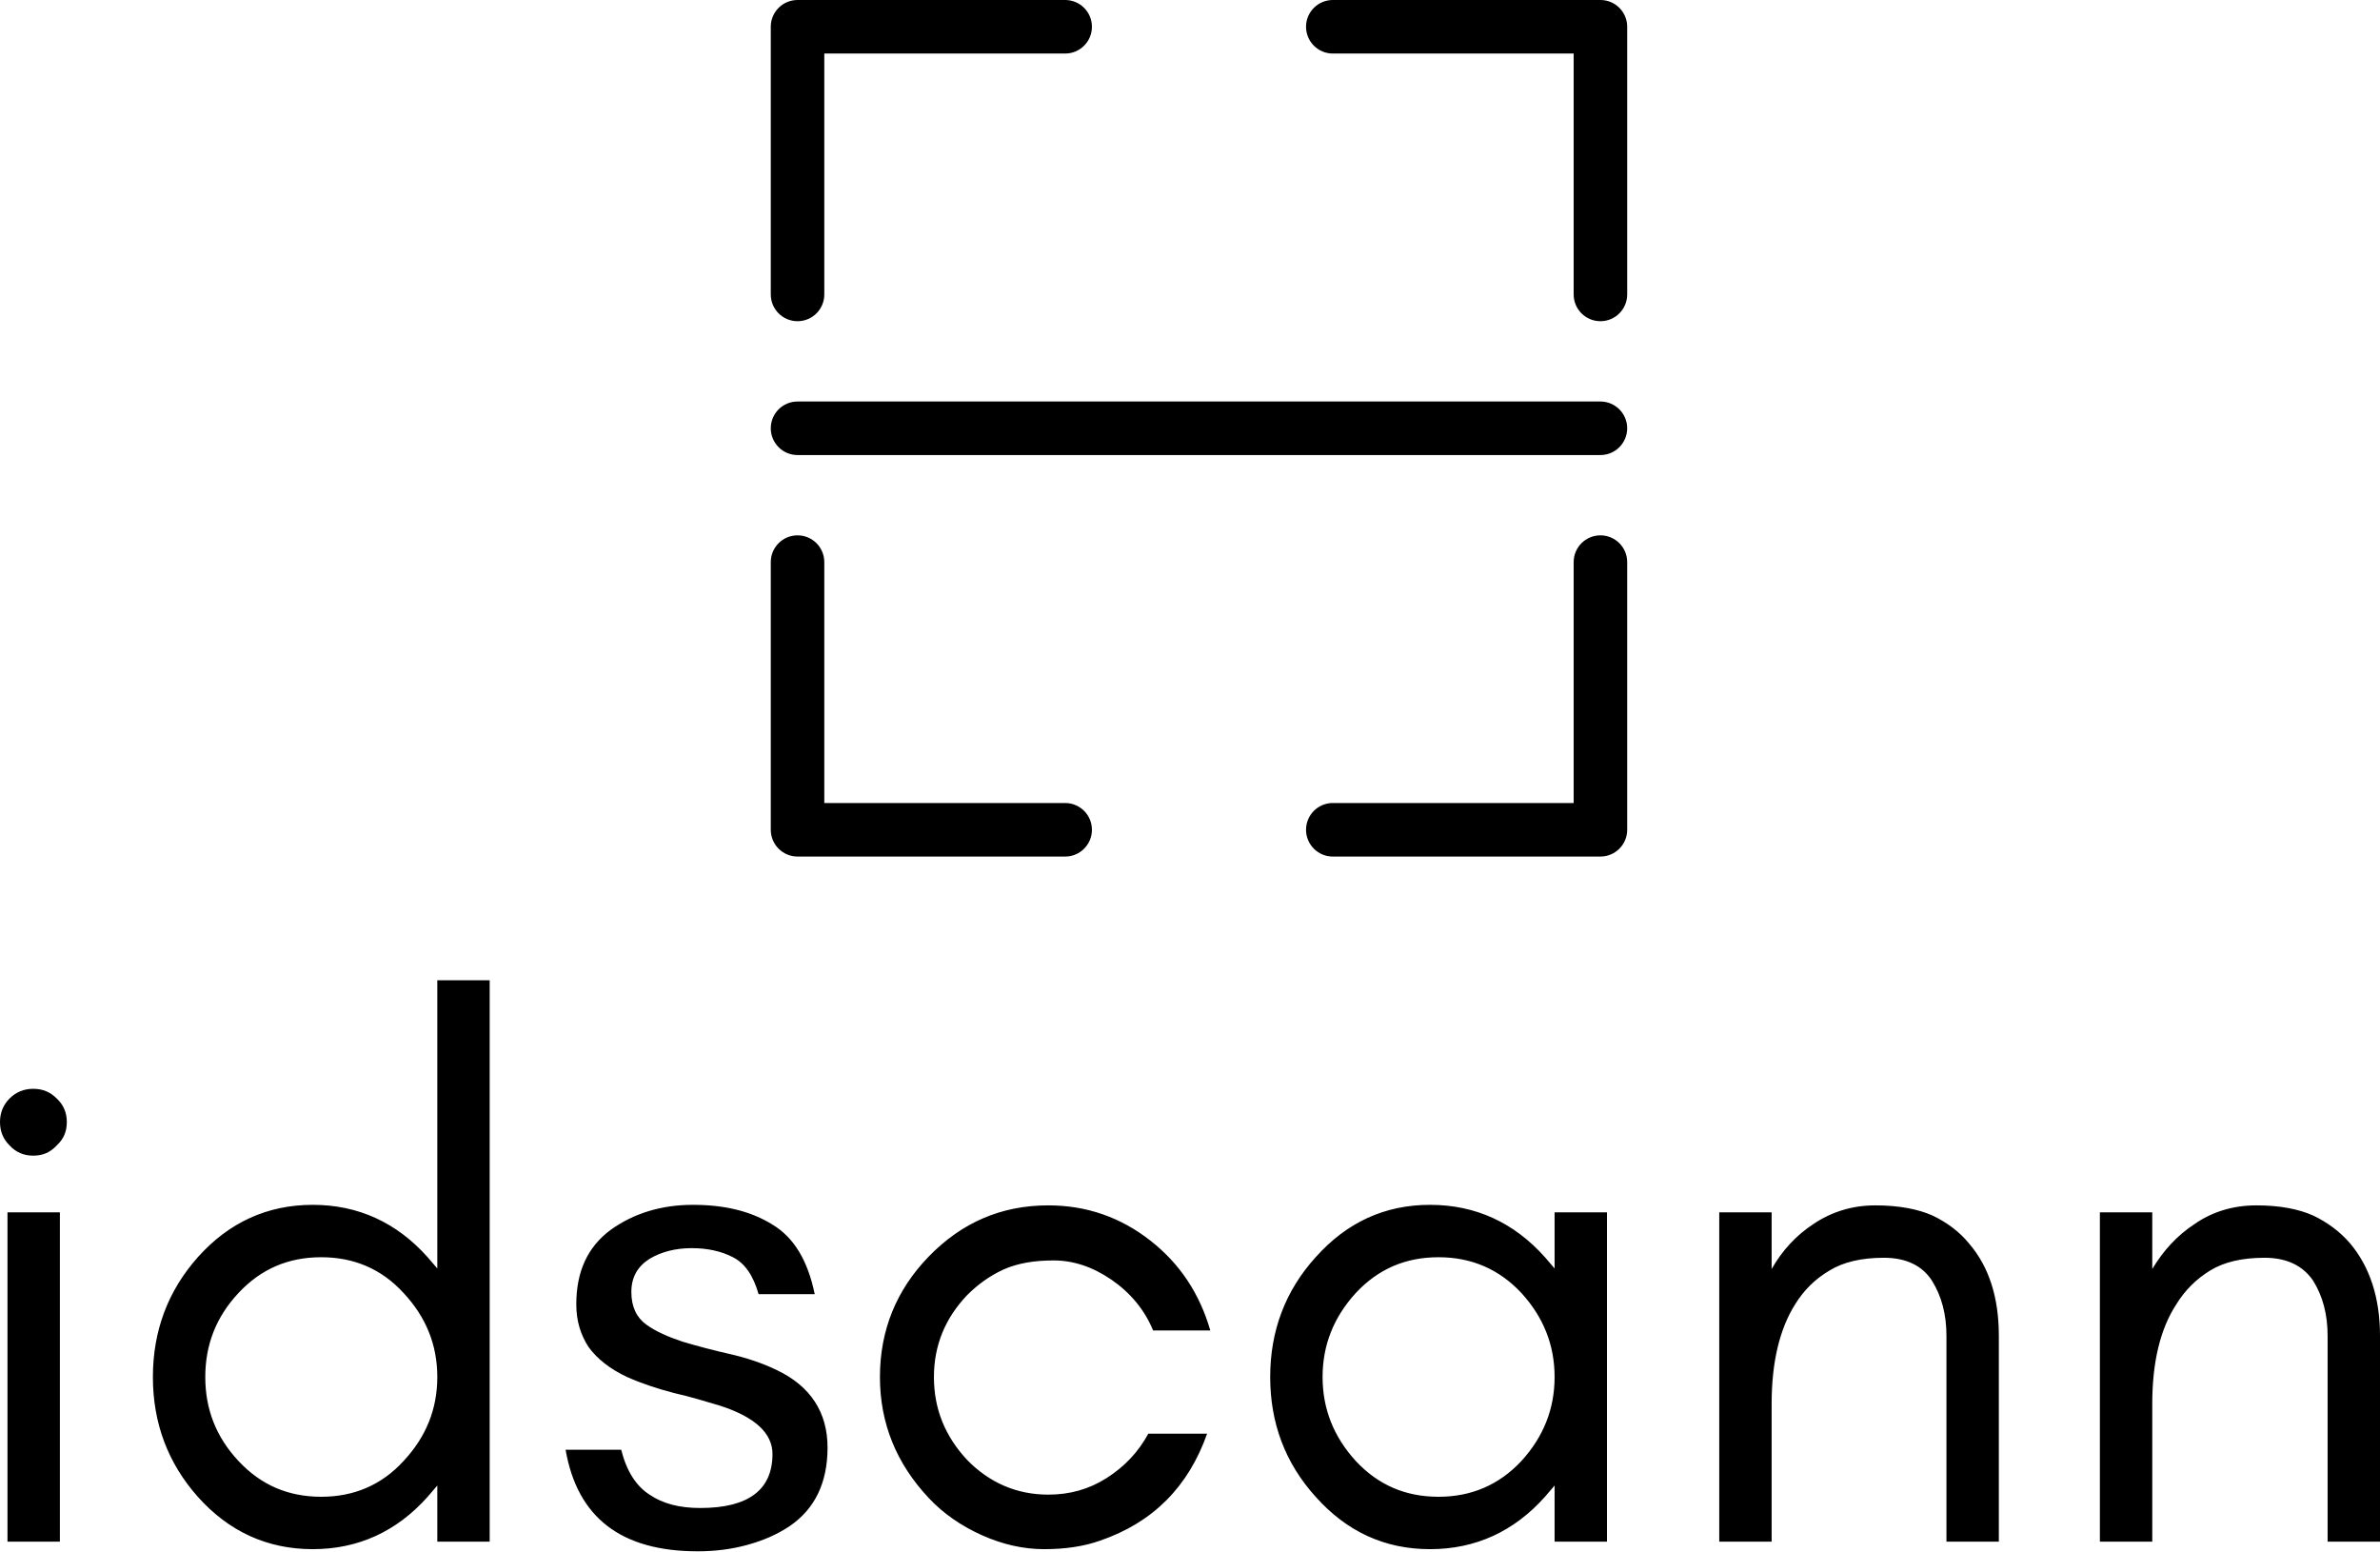
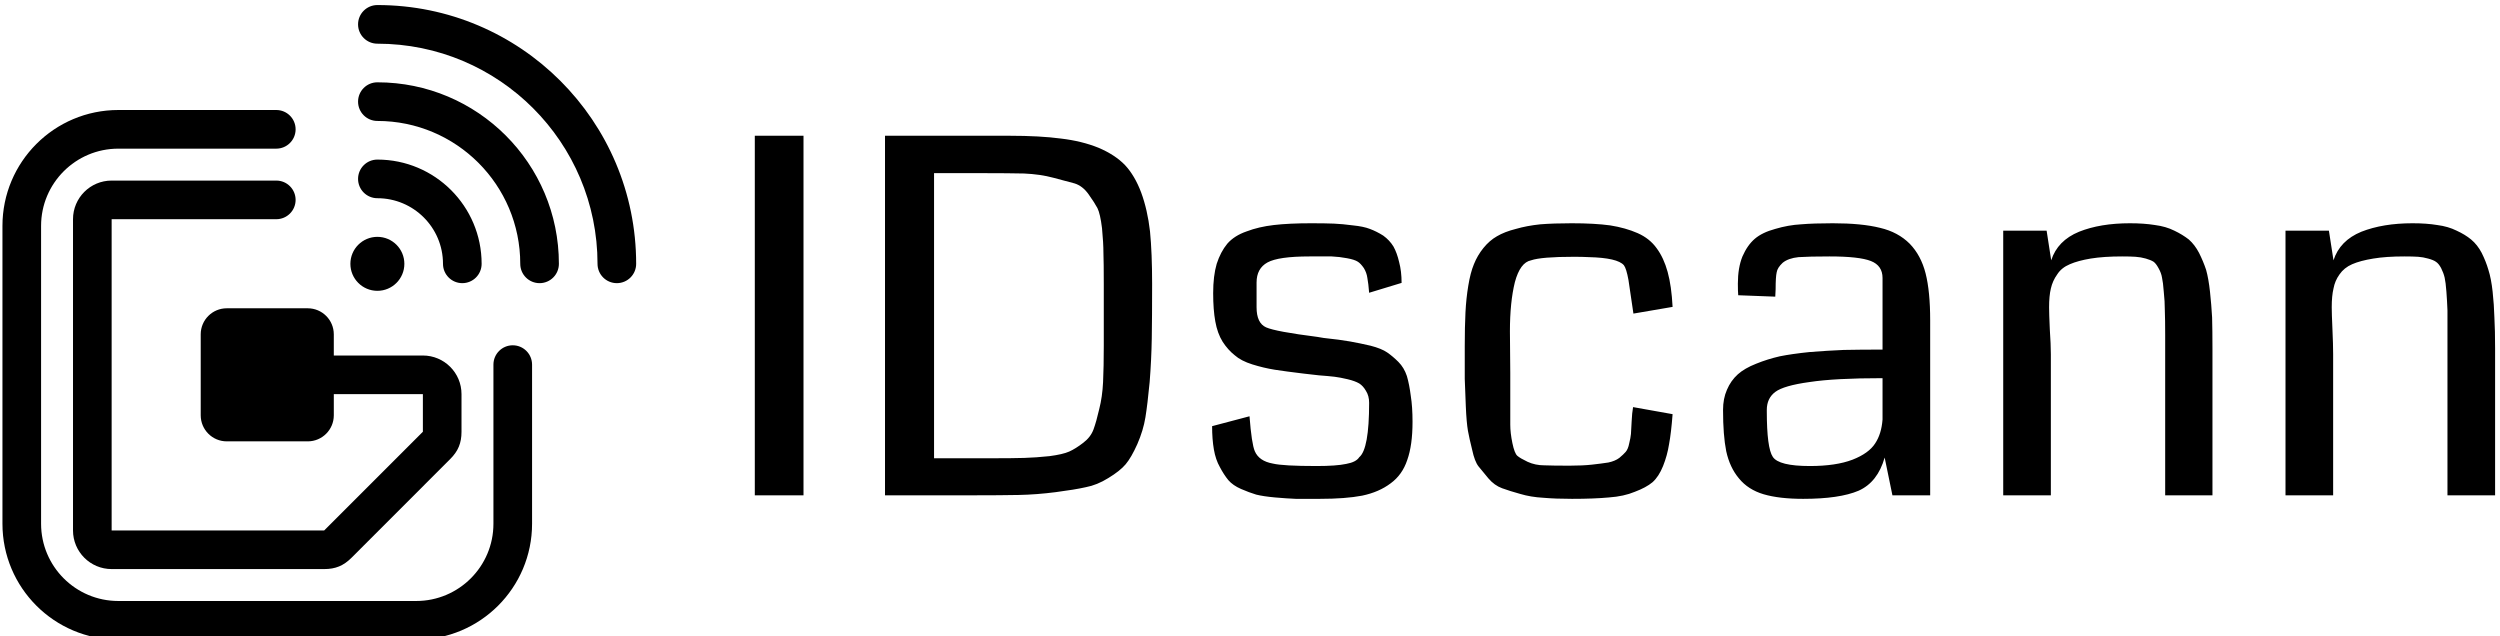
- <svg xmlns="http://www.w3.org/2000/svg" data-v-423bf9ae="" viewBox="0 0 250.112 163" class="iconAbove">
-   <g data-v-423bf9ae="" id="adc1dbd2-d738-45b0-954e-ff38aff2146b" fill="black" transform="matrix(5.617978,0,0,5.617978,-5.505622,87.26966)">
-     <path d="M2.04 5.01C1.92 4.89 1.78 4.83 1.60 4.83C1.43 4.83 1.28 4.89 1.16 5.01C1.04 5.13 0.98 5.28 0.98 5.45C0.98 5.63 1.04 5.77 1.16 5.89C1.28 6.02 1.43 6.08 1.60 6.08C1.78 6.08 1.92 6.02 2.04 5.89C2.17 5.77 2.23 5.63 2.23 5.45C2.23 5.28 2.17 5.13 2.04 5.01ZM2.10 13.30L2.10 7.14L1.12 7.14L1.12 13.30ZM9.16 10.22C9.16 10.82 8.95 11.34 8.53 11.79C8.12 12.24 7.60 12.46 6.99 12.46C6.37 12.46 5.86 12.24 5.44 11.79C5.02 11.34 4.82 10.82 4.82 10.22C4.82 9.62 5.02 9.10 5.44 8.65C5.86 8.20 6.37 7.98 6.99 7.98C7.60 7.98 8.12 8.20 8.53 8.65C8.95 9.10 9.16 9.62 9.16 10.22ZM10.14 13.30L10.14 2.80L9.16 2.80L9.16 8.19C9.10 8.12 9.04 8.05 8.98 7.98C8.40 7.33 7.68 7.00 6.83 7.00C5.98 7.00 5.26 7.33 4.68 7.98C4.12 8.61 3.84 9.36 3.84 10.22C3.84 11.08 4.12 11.83 4.68 12.46C5.26 13.11 5.98 13.44 6.83 13.44C7.68 13.44 8.40 13.11 8.98 12.46C9.04 12.39 9.10 12.32 9.16 12.25L9.16 13.30ZM13.13 12.42C12.88 12.26 12.70 11.98 12.60 11.58L11.56 11.58C11.78 12.85 12.60 13.48 14.03 13.48C14.36 13.48 14.67 13.44 14.96 13.36C15.25 13.28 15.51 13.17 15.75 13.01C16.22 12.69 16.46 12.20 16.46 11.54C16.46 10.88 16.14 10.39 15.51 10.09C15.24 9.96 14.94 9.86 14.63 9.79C14.32 9.72 14.02 9.64 13.75 9.56C13.48 9.47 13.25 9.37 13.07 9.24C12.89 9.11 12.79 8.91 12.79 8.63C12.79 8.35 12.91 8.15 13.13 8.01C13.35 7.88 13.61 7.81 13.92 7.81C14.22 7.81 14.48 7.87 14.69 7.98C14.91 8.09 15.07 8.32 15.17 8.67L16.22 8.67C16.09 8.04 15.83 7.61 15.43 7.37C15.03 7.12 14.54 7.00 13.94 7.00C13.35 7.00 12.83 7.16 12.40 7.47C11.97 7.79 11.76 8.25 11.76 8.86C11.76 9.17 11.84 9.43 11.99 9.66C12.15 9.88 12.39 10.07 12.71 10.22C12.98 10.34 13.28 10.44 13.59 10.52C13.90 10.59 14.19 10.68 14.46 10.76C15.10 10.97 15.43 11.27 15.43 11.66C15.43 12.33 14.98 12.67 14.08 12.67C13.69 12.67 13.38 12.59 13.13 12.42ZM23.62 9.35C23.42 8.66 23.05 8.10 22.50 7.67C21.94 7.23 21.30 7.01 20.59 7.01C19.71 7.01 18.97 7.33 18.35 7.97C17.75 8.59 17.44 9.34 17.44 10.22C17.44 11.09 17.75 11.84 18.35 12.48C18.63 12.78 18.97 13.01 19.35 13.18C19.73 13.35 20.12 13.44 20.51 13.44C20.90 13.44 21.25 13.39 21.56 13.28C22.55 12.94 23.21 12.27 23.56 11.28L22.46 11.28C22.27 11.63 22.01 11.90 21.68 12.11C21.35 12.32 20.99 12.42 20.59 12.42C20.00 12.42 19.49 12.20 19.07 11.77C18.66 11.33 18.45 10.82 18.45 10.22C18.45 9.63 18.66 9.12 19.07 8.69C19.27 8.49 19.49 8.33 19.75 8.21C20.02 8.09 20.33 8.04 20.69 8.04C21.06 8.04 21.42 8.16 21.77 8.40C22.12 8.64 22.39 8.96 22.55 9.35ZM30.06 10.22C30.06 10.82 29.85 11.34 29.44 11.79C29.02 12.24 28.50 12.46 27.89 12.46C27.27 12.46 26.76 12.24 26.34 11.79C25.93 11.34 25.72 10.82 25.72 10.22C25.72 9.62 25.93 9.10 26.34 8.65C26.76 8.20 27.27 7.98 27.89 7.98C28.50 7.98 29.02 8.20 29.44 8.65C29.85 9.10 30.06 9.62 30.06 10.22ZM31.04 13.30L31.04 7.14L30.06 7.14L30.06 8.19C30.00 8.12 29.94 8.05 29.88 7.98C29.30 7.33 28.58 7.00 27.73 7.00C26.88 7.00 26.17 7.33 25.59 7.98C25.02 8.61 24.74 9.36 24.74 10.22C24.74 11.08 25.02 11.83 25.59 12.46C26.17 13.11 26.88 13.44 27.73 13.44C28.58 13.44 29.30 13.11 29.88 12.46C29.94 12.39 30.00 12.32 30.06 12.25L30.06 13.30ZM37.39 13.30L38.37 13.30L38.37 9.45C38.37 8.74 38.19 8.16 37.81 7.72C37.63 7.50 37.40 7.33 37.13 7.20C36.86 7.08 36.50 7.01 36.06 7.01C35.63 7.01 35.24 7.13 34.90 7.36C34.58 7.57 34.32 7.85 34.12 8.20L34.12 7.14L33.14 7.14L33.14 13.30L34.12 13.30L34.12 10.72C34.12 9.94 34.27 9.32 34.56 8.86C34.72 8.60 34.93 8.39 35.20 8.23C35.46 8.07 35.80 7.99 36.22 7.99C36.64 7.99 36.94 8.14 37.12 8.42C37.30 8.71 37.39 9.05 37.39 9.45ZM44.52 13.30L45.50 13.30L45.50 9.45C45.50 8.74 45.31 8.16 44.94 7.72C44.75 7.50 44.52 7.33 44.25 7.20C43.98 7.08 43.63 7.01 43.19 7.01C42.75 7.01 42.36 7.13 42.03 7.36C41.71 7.57 41.45 7.85 41.24 8.20L41.24 7.14L40.26 7.14L40.26 13.30L41.24 13.30L41.24 10.72C41.24 9.94 41.39 9.32 41.69 8.86C41.85 8.60 42.06 8.39 42.32 8.23C42.58 8.07 42.92 7.99 43.34 7.99C43.76 7.99 44.06 8.14 44.25 8.42C44.43 8.71 44.52 9.05 44.52 9.45Z" />
+ <svg xmlns="http://www.w3.org/2000/svg" data-v-423bf9ae="" viewBox="0 0 413 105" class="iconLeft">
+   <g data-v-423bf9ae="" id="39dd41bf-82a2-44b6-a254-310253519889" fill="black" transform="matrix(5.829222,0,0,5.829222,117.8152,-2.814141)">
+     <path d="M2.56 4.33L2.56 14.52L1.18 14.52L1.18 4.33L2.56 4.33ZM12.44 8.53L12.44 8.53L12.44 8.53Q12.44 9.47 12.43 10.07L12.43 10.07L12.43 10.07Q12.42 10.68 12.37 11.31L12.37 11.31L12.37 11.31Q12.31 11.94 12.25 12.31L12.25 12.31L12.25 12.31Q12.19 12.68 12.02 13.07L12.02 13.07L12.02 13.07Q11.85 13.45 11.69 13.64L11.69 13.64L11.69 13.64Q11.53 13.83 11.20 14.03L11.20 14.03L11.20 14.03Q10.88 14.23 10.56 14.29L10.56 14.29L10.56 14.29Q10.25 14.36 9.71 14.43L9.71 14.43L9.71 14.43Q9.17 14.50 8.66 14.51L8.66 14.51L8.66 14.51Q8.14 14.52 7.35 14.52L7.35 14.52L4.87 14.52L4.87 4.33L8.40 4.33L8.40 4.33Q9.26 4.33 9.86 4.41L9.86 4.41L9.86 4.41Q10.45 4.48 10.92 4.67L10.92 4.67L10.92 4.67Q11.39 4.87 11.67 5.16L11.67 5.16L11.67 5.16Q11.95 5.46 12.13 5.94L12.13 5.94L12.13 5.94Q12.31 6.43 12.38 7.04L12.38 7.04L12.38 7.04Q12.44 7.65 12.44 8.53ZM11.07 10.28L11.07 8.55L11.07 8.55Q11.07 7.92 11.06 7.65L11.06 7.65L11.06 7.65Q11.06 7.37 11.02 6.95L11.02 6.95L11.02 6.95Q10.97 6.54 10.89 6.38L10.89 6.38L10.89 6.38Q10.81 6.23 10.64 5.99L10.64 5.99L10.64 5.99Q10.47 5.75 10.24 5.68L10.24 5.68L10.24 5.68Q10.01 5.62 9.64 5.52L9.64 5.52L9.64 5.52Q9.27 5.42 8.81 5.40L8.81 5.40L8.81 5.40Q8.35 5.39 7.70 5.39L7.70 5.39L6.26 5.39L6.26 13.47L7.90 13.47L7.90 13.47Q8.49 13.47 8.82 13.46L8.82 13.46L8.82 13.46Q9.15 13.45 9.53 13.41L9.53 13.41L9.53 13.41Q9.91 13.36 10.09 13.28L10.09 13.28L10.09 13.28Q10.27 13.20 10.49 13.03L10.49 13.03L10.49 13.03Q10.70 12.87 10.78 12.65L10.78 12.65L10.78 12.65Q10.86 12.43 10.94 12.08L10.94 12.08L10.94 12.08Q11.03 11.73 11.05 11.31L11.05 11.31L11.05 11.31Q11.07 10.88 11.07 10.28L11.07 10.28ZM19.82 12.44L19.82 12.44L19.82 12.44Q19.82 13.10 19.67 13.52L19.67 13.52L19.67 13.52Q19.53 13.94 19.20 14.18L19.20 14.18L19.20 14.18Q18.87 14.43 18.39 14.53L18.39 14.53L18.39 14.53Q17.92 14.62 17.19 14.62L17.19 14.62L17.19 14.62Q16.77 14.62 16.51 14.62L16.51 14.62L16.51 14.62Q16.26 14.61 15.92 14.58L15.92 14.58L15.92 14.58Q15.59 14.55 15.39 14.50L15.39 14.50L15.39 14.50Q15.19 14.44 14.96 14.34L14.96 14.34L14.96 14.34Q14.73 14.24 14.60 14.09L14.60 14.09L14.60 14.09Q14.47 13.93 14.36 13.72L14.36 13.72L14.36 13.72Q14.24 13.51 14.19 13.22L14.19 13.22L14.19 13.22Q14.14 12.93 14.14 12.56L14.14 12.56L15.20 12.28L15.20 12.28Q15.26 13.06 15.35 13.27L15.35 13.27L15.35 13.27Q15.47 13.55 15.86 13.62L15.86 13.62L15.86 13.62Q16.15 13.69 17.10 13.69L17.10 13.69L17.10 13.69Q17.66 13.69 17.94 13.63L17.94 13.63L17.94 13.63Q18.22 13.58 18.31 13.44L18.31 13.44L18.31 13.44Q18.59 13.21 18.59 11.90L18.59 11.90L18.59 11.90Q18.59 11.70 18.50 11.56L18.50 11.56L18.50 11.56Q18.42 11.42 18.31 11.35L18.31 11.35L18.31 11.35Q18.19 11.28 17.98 11.23L17.98 11.23L17.98 11.23Q17.77 11.18 17.61 11.16L17.61 11.16L17.61 11.16Q17.44 11.14 17.17 11.12L17.17 11.12L17.17 11.12Q16.89 11.09 16.73 11.07L16.73 11.07L16.73 11.07Q16.23 11.01 15.91 10.96L15.91 10.96L15.91 10.96Q15.60 10.91 15.28 10.81L15.28 10.81L15.28 10.81Q14.96 10.71 14.78 10.55L14.78 10.55L14.78 10.55Q14.59 10.40 14.44 10.17L14.44 10.17L14.44 10.17Q14.29 9.93 14.23 9.59L14.23 9.59L14.23 9.59Q14.17 9.26 14.17 8.79L14.17 8.79L14.17 8.79Q14.17 8.30 14.27 7.96L14.27 7.96L14.27 7.96Q14.38 7.62 14.57 7.39L14.57 7.39L14.57 7.39Q14.77 7.16 15.12 7.04L15.12 7.04L15.12 7.04Q15.46 6.91 15.89 6.86L15.89 6.86L15.89 6.86Q16.32 6.81 16.95 6.81L16.95 6.81L16.95 6.81Q17.34 6.81 17.59 6.82L17.59 6.82L17.59 6.82Q17.83 6.83 18.13 6.87L18.13 6.87L18.13 6.87Q18.43 6.90 18.61 6.97L18.61 6.97L18.61 6.97Q18.80 7.04 18.99 7.16L18.99 7.16L18.99 7.16Q19.17 7.29 19.28 7.47L19.28 7.47L19.28 7.47Q19.38 7.65 19.44 7.91L19.44 7.91L19.44 7.91Q19.51 8.17 19.51 8.50L19.51 8.50L18.59 8.78L18.59 8.78Q18.57 8.52 18.54 8.36L18.54 8.36L18.54 8.36Q18.52 8.21 18.44 8.08L18.44 8.08L18.44 8.08Q18.35 7.95 18.27 7.90L18.27 7.90L18.27 7.90Q18.18 7.84 17.96 7.80L17.96 7.80L17.96 7.80Q17.75 7.76 17.53 7.75L17.53 7.75L17.53 7.75Q17.31 7.75 16.90 7.75L16.90 7.75L16.90 7.75Q16.02 7.75 15.71 7.92L15.71 7.92L15.71 7.92Q15.40 8.09 15.40 8.49L15.40 8.49L15.40 9.19L15.40 9.19Q15.40 9.64 15.67 9.76L15.67 9.76L15.67 9.76Q15.94 9.88 17.12 10.03L17.12 10.03L17.12 10.03Q17.24 10.05 17.30 10.06L17.30 10.06L17.30 10.06Q17.77 10.11 18.05 10.16L18.05 10.16L18.05 10.16Q18.33 10.21 18.63 10.28L18.63 10.28L18.63 10.28Q18.94 10.36 19.10 10.47L19.10 10.47L19.10 10.47Q19.26 10.58 19.42 10.74L19.42 10.74L19.42 10.74Q19.58 10.90 19.66 11.14L19.66 11.14L19.66 11.14Q19.73 11.38 19.77 11.70L19.77 11.70L19.77 11.70Q19.82 12.01 19.82 12.44ZM27.19 9.18L27.19 9.18L26.08 9.37L25.94 8.42L25.94 8.42Q25.88 8.09 25.81 8.00L25.81 8.00L25.81 8.00Q25.63 7.79 24.82 7.77L24.82 7.77L24.82 7.77Q24.63 7.76 24.40 7.76L24.40 7.76L24.40 7.76Q23.47 7.76 23.18 7.86L23.18 7.86L23.18 7.86Q22.87 7.92 22.72 8.48L22.72 8.48L22.72 8.48Q22.58 9.05 22.58 9.87L22.58 9.87L22.59 11.05L22.59 11.05Q22.59 11.30 22.59 11.73L22.59 11.73L22.59 11.73Q22.59 12.29 22.59 12.52L22.59 12.52L22.59 12.52Q22.59 12.75 22.65 13.04L22.65 13.04L22.65 13.04Q22.71 13.33 22.79 13.40L22.79 13.40L22.79 13.40Q22.87 13.47 23.08 13.57L23.08 13.57L23.08 13.57Q23.30 13.67 23.55 13.67L23.55 13.67L23.55 13.67Q23.80 13.68 24.27 13.68L24.27 13.68L24.27 13.68Q24.64 13.68 24.91 13.65L24.91 13.65L24.91 13.65Q25.18 13.62 25.37 13.59L25.37 13.59L25.37 13.59Q25.56 13.55 25.68 13.46L25.68 13.46L25.68 13.46Q25.80 13.36 25.86 13.29L25.86 13.29L25.86 13.29Q25.93 13.21 25.96 13.05L25.96 13.05L25.96 13.05Q26.00 12.89 26.01 12.78L26.01 12.78L26.01 12.78Q26.02 12.66 26.03 12.42L26.03 12.42L26.03 12.42Q26.04 12.19 26.07 12.02L26.07 12.02L27.19 12.22L27.19 12.22Q27.15 12.75 27.09 13.07L27.09 13.07L27.09 13.07Q27.04 13.39 26.92 13.69L26.92 13.69L26.92 13.69Q26.80 13.99 26.62 14.15L26.62 14.15L26.62 14.15Q26.44 14.30 26.12 14.42L26.12 14.42L26.12 14.42Q25.81 14.55 25.39 14.58L25.39 14.58L25.39 14.58Q24.96 14.62 24.34 14.62L24.34 14.62L24.34 14.62Q23.88 14.62 23.53 14.59L23.53 14.59L23.53 14.59Q23.17 14.57 22.87 14.48L22.87 14.48L22.87 14.48Q22.58 14.40 22.36 14.32L22.36 14.32L22.36 14.32Q22.14 14.24 21.97 14.04L21.97 14.04L21.97 14.04Q21.81 13.84 21.69 13.70L21.69 13.70L21.69 13.70Q21.58 13.56 21.51 13.23L21.51 13.23L21.51 13.23Q21.43 12.91 21.39 12.69L21.39 12.69L21.39 12.69Q21.35 12.46 21.33 12.00L21.33 12.00L21.33 12.00Q21.31 11.54 21.30 11.22L21.30 11.22L21.30 11.22Q21.30 10.90 21.30 10.29L21.30 10.29L21.30 10.29Q21.30 9.74 21.32 9.34L21.32 9.34L21.32 9.34Q21.34 8.94 21.40 8.58L21.40 8.58L21.40 8.58Q21.46 8.21 21.56 7.97L21.56 7.97L21.56 7.97Q21.66 7.72 21.83 7.51L21.83 7.51L21.83 7.51Q22.00 7.30 22.21 7.18L22.21 7.18L22.21 7.18Q22.43 7.05 22.75 6.97L22.75 6.97L22.75 6.97Q23.06 6.88 23.44 6.84L23.44 6.84L23.44 6.84Q23.82 6.81 24.33 6.81L24.33 6.81L24.33 6.81Q24.98 6.81 25.42 6.87L25.42 6.87L25.42 6.87Q25.86 6.94 26.20 7.09L26.20 7.09L26.20 7.09Q26.54 7.24 26.74 7.52L26.74 7.52L26.74 7.52Q26.94 7.79 27.05 8.19L27.05 8.19L27.05 8.19Q27.16 8.59 27.19 9.18ZM34.49 9.56L34.49 14.52L33.42 14.52L33.20 13.45L33.20 13.45Q33.00 14.15 32.46 14.39L32.46 14.39L32.46 14.39Q31.92 14.62 30.89 14.62L30.89 14.62L30.89 14.62Q30.21 14.62 29.77 14.49L29.77 14.49L29.77 14.49Q29.33 14.36 29.07 14.04L29.07 14.04L29.07 14.04Q28.81 13.73 28.71 13.27L28.71 13.27L28.71 13.27Q28.62 12.82 28.62 12.10L28.62 12.10L28.62 12.10Q28.62 11.78 28.73 11.53L28.73 11.53L28.73 11.53Q28.84 11.27 29.04 11.09L29.04 11.09L29.04 11.09Q29.23 10.92 29.56 10.79L29.56 10.79L29.56 10.79Q29.88 10.66 30.23 10.58L30.23 10.58L30.23 10.58Q30.58 10.51 31.07 10.46L31.07 10.46L31.07 10.46Q31.57 10.42 32.04 10.40L32.04 10.40L32.04 10.40Q32.51 10.39 33.14 10.39L33.14 10.39L33.14 8.36L33.14 8.36Q33.14 8.01 32.81 7.88L32.81 7.88L32.81 7.88Q32.48 7.75 31.64 7.75L31.64 7.75L31.64 7.75Q31.06 7.75 30.76 7.77L30.76 7.77L30.76 7.77Q30.47 7.80 30.31 7.93L30.31 7.93L30.31 7.93Q30.16 8.07 30.14 8.20L30.14 8.20L30.14 8.20Q30.11 8.33 30.11 8.68L30.11 8.68L30.11 8.68Q30.10 8.81 30.10 8.89L30.10 8.89L29.05 8.85L29.05 8.85Q29.04 8.74 29.04 8.52L29.04 8.52L29.04 8.52Q29.04 8.07 29.17 7.75L29.17 7.75L29.17 7.75Q29.31 7.43 29.52 7.25L29.52 7.25L29.52 7.25Q29.73 7.07 30.10 6.97L30.10 6.97L30.10 6.97Q30.47 6.86 30.83 6.84L30.83 6.84L30.83 6.84Q31.19 6.81 31.73 6.81L31.73 6.81L31.73 6.81Q32.55 6.81 33.07 6.94L33.07 6.94L33.07 6.94Q33.58 7.06 33.91 7.39L33.91 7.39L33.91 7.39Q34.23 7.72 34.36 8.23L34.36 8.23L34.36 8.23Q34.49 8.74 34.49 9.56L34.49 9.56ZM33.14 12.37L33.14 12.37L33.14 11.20L33.14 11.20Q31.79 11.20 31.07 11.31L31.07 11.31L31.07 11.31Q30.34 11.41 30.10 11.59L30.10 11.59L30.10 11.59Q29.86 11.77 29.86 12.10L29.86 12.10L29.86 12.10Q29.86 12.11 29.86 12.14L29.86 12.14L29.86 12.14Q29.86 13.18 30.03 13.43L30.03 13.43L30.03 13.43Q30.20 13.69 31.08 13.69L31.08 13.69L31.08 13.69Q31.82 13.69 32.29 13.51L32.29 13.51L32.29 13.51Q32.75 13.33 32.93 13.05L32.93 13.05L32.93 13.05Q33.11 12.78 33.14 12.37ZM42.49 10.36L42.49 14.52L41.15 14.52L41.15 9.98L41.15 9.98Q41.15 9.54 41.14 9.28L41.14 9.28L41.14 9.28Q41.14 9.02 41.11 8.75L41.11 8.75L41.11 8.75Q41.09 8.48 41.06 8.35L41.06 8.35L41.06 8.35Q41.04 8.22 40.96 8.08L40.96 8.08L40.96 8.08Q40.89 7.95 40.82 7.90L40.82 7.90L40.82 7.90Q40.74 7.85 40.60 7.81L40.60 7.81L40.60 7.81Q40.46 7.77 40.31 7.76L40.31 7.76L40.31 7.76Q40.17 7.75 39.93 7.75L39.93 7.75L39.93 7.75Q39.41 7.75 39.04 7.81L39.04 7.81L39.04 7.81Q38.68 7.87 38.45 7.97L38.45 7.97L38.45 7.97Q38.21 8.07 38.09 8.26L38.09 8.26L38.09 8.26Q37.96 8.44 37.91 8.66L37.91 8.66L37.91 8.66Q37.86 8.87 37.86 9.19L37.86 9.19L37.86 9.19Q37.86 9.37 37.88 9.81L37.88 9.81L37.88 9.81Q37.91 10.25 37.91 10.52L37.91 10.52L37.91 14.52L36.56 14.52L36.56 7.02L37.79 7.02L37.92 7.86L37.92 7.86Q38.10 7.30 38.71 7.05L38.71 7.05L38.71 7.05Q39.31 6.81 40.15 6.81L40.15 6.81L40.15 6.81Q40.55 6.81 40.86 6.86L40.86 6.86L40.86 6.86Q41.17 6.90 41.41 7.02L41.41 7.02L41.41 7.02Q41.64 7.13 41.82 7.27L41.82 7.27L41.82 7.27Q41.99 7.42 42.11 7.65L42.11 7.65L42.11 7.65Q42.23 7.89 42.31 8.13L42.31 8.13L42.31 8.13Q42.38 8.38 42.42 8.75L42.42 8.75L42.42 8.75Q42.46 9.12 42.48 9.48L42.48 9.48L42.48 9.48Q42.49 9.85 42.49 10.36L42.49 10.36ZM50.50 10.36L50.50 14.52L49.15 14.52L49.15 9.98L49.15 9.98Q49.15 9.54 49.15 9.28L49.15 9.28L49.15 9.28Q49.14 9.02 49.12 8.75L49.12 8.75L49.12 8.75Q49.10 8.48 49.07 8.35L49.07 8.35L49.07 8.35Q49.04 8.22 48.97 8.08L48.97 8.08L48.97 8.08Q48.90 7.95 48.82 7.90L48.82 7.90L48.82 7.90Q48.75 7.85 48.60 7.81L48.60 7.81L48.60 7.81Q48.46 7.77 48.32 7.76L48.32 7.76L48.32 7.76Q48.17 7.75 47.93 7.75L47.93 7.75L47.93 7.75Q47.41 7.75 47.05 7.81L47.05 7.81L47.05 7.81Q46.68 7.87 46.45 7.97L46.45 7.97L46.45 7.97Q46.22 8.07 46.09 8.26L46.09 8.26L46.09 8.26Q45.96 8.44 45.92 8.66L45.92 8.66L45.92 8.66Q45.87 8.87 45.87 9.19L45.87 9.19L45.87 9.19Q45.87 9.37 45.89 9.81L45.89 9.81L45.89 9.81Q45.91 10.25 45.91 10.52L45.91 10.52L45.91 14.52L44.56 14.52L44.56 7.02L45.79 7.02L45.92 7.86L45.92 7.86Q46.10 7.30 46.71 7.05L46.71 7.05L46.71 7.05Q47.32 6.81 48.16 6.81L48.16 6.81L48.16 6.81Q48.56 6.81 48.86 6.86L48.86 6.86L48.86 6.86Q49.17 6.90 49.41 7.02L49.41 7.02L49.41 7.02Q49.65 7.13 49.82 7.27L49.82 7.27L49.82 7.27Q50.00 7.42 50.12 7.65L50.12 7.65L50.12 7.65Q50.24 7.89 50.31 8.13L50.31 8.13L50.31 8.13Q50.39 8.38 50.43 8.75L50.43 8.75L50.43 8.75Q50.47 9.12 50.48 9.48L50.48 9.48L50.48 9.48Q50.50 9.85 50.50 10.36L50.50 10.36Z" />
  </g>
-   <g data-v-423bf9ae="" id="ecc57159-ddaf-4763-85ca-3ad0d3559f96" transform="matrix(2.8125,0,0,2.8125,81,0)" stroke="none" fill="black">
-     <g data-name="16-scan">
-       <path d="M31 17H1a1 1 0 0 1 0-2h30a1 1 0 0 1 0 2zM1 12a1 1 0 0 1-1-1V1a1 1 0 0 1 1-1h10a1 1 0 0 1 0 2H2v9a1 1 0 0 1-1 1zM31 12a1 1 0 0 1-1-1V2h-9a1 1 0 0 1 0-2h10a1 1 0 0 1 1 1v10a1 1 0 0 1-1 1zM31 32H21a1 1 0 0 1 0-2h9v-9a1 1 0 0 1 2 0v10a1 1 0 0 1-1 1zM11 32H1a1 1 0 0 1-1-1V21a1 1 0 0 1 2 0v9h9a1 1 0 0 1 0 2z" />
-     </g>
+   <g data-v-423bf9ae="" id="1d0443dc-3e18-4363-b7b4-685908b948fa" transform="matrix(1.079253,0,0,1.079253,-1.484593,-0.5145276)" stroke="none" fill="black">
+     <path d="M69.184 40.862a2.957 2.957 0 0 0 5.914 0c0-8.814-7.145-15.958-15.958-15.958-1.634 0-2.956 1.324-2.956 2.957s1.322 2.957 2.956 2.957c5.548-.001 10.044 4.496 10.044 10.044zM59.14 1.25a2.956 2.956 0 0 0-2.956 2.957 2.956 2.956 0 0 0 2.956 2.957c18.61 0 33.698 15.086 33.698 33.698a2.956 2.956 0 1 0 5.914 0c0-21.877-17.736-39.612-39.612-39.612z" />
+     <path d="M79.862 53.33a2.957 2.957 0 0 0-2.957 2.958v24.356c0 6.531-5.295 11.826-11.827 11.826H19.491c-6.532 0-11.827-5.295-11.827-11.826V35.057c0-6.532 5.295-11.827 11.827-11.827h24.176a2.957 2.957 0 0 0 0-5.915H19.491c-9.797 0-17.74 7.943-17.74 17.741v45.587c0 9.798 7.943 17.74 17.74 17.74h45.587c9.798 0 17.741-7.942 17.741-17.74V56.287a2.958 2.958 0 0 0-2.957-2.957z" />
+     <circle cx="59.14" cy="40.862" r="4.131" />
+     <path d="M59.14 13.077c-1.634 0-2.956 1.324-2.956 2.957s1.322 2.957 2.956 2.957c12.079 0 21.871 9.792 21.871 21.872a2.957 2.957 0 0 0 5.914 0c0-15.346-12.441-27.786-27.785-27.786zM32.099 51.648v12.404a3.989 3.989 0 0 0 3.983 3.984h12.405a3.99 3.99 0 0 0 3.984-3.984v-3.245h13.634v5.758L51 81.67H18.464V56.492 34.031h25.204a2.957 2.957 0 0 0 0-5.914H18.464a5.913 5.913 0 0 0-5.913 5.914V81.67a5.913 5.913 0 0 0 5.913 5.914H51c1.729 0 2.958-.509 4.181-1.731l15.105-15.106c1.224-1.223 1.732-2.451 1.732-4.181v-5.758a5.914 5.914 0 0 0-5.914-5.914H52.47v-3.245a3.989 3.989 0 0 0-3.984-3.983H36.082a3.986 3.986 0 0 0-3.983 3.982z" />
  </g>
</svg>
